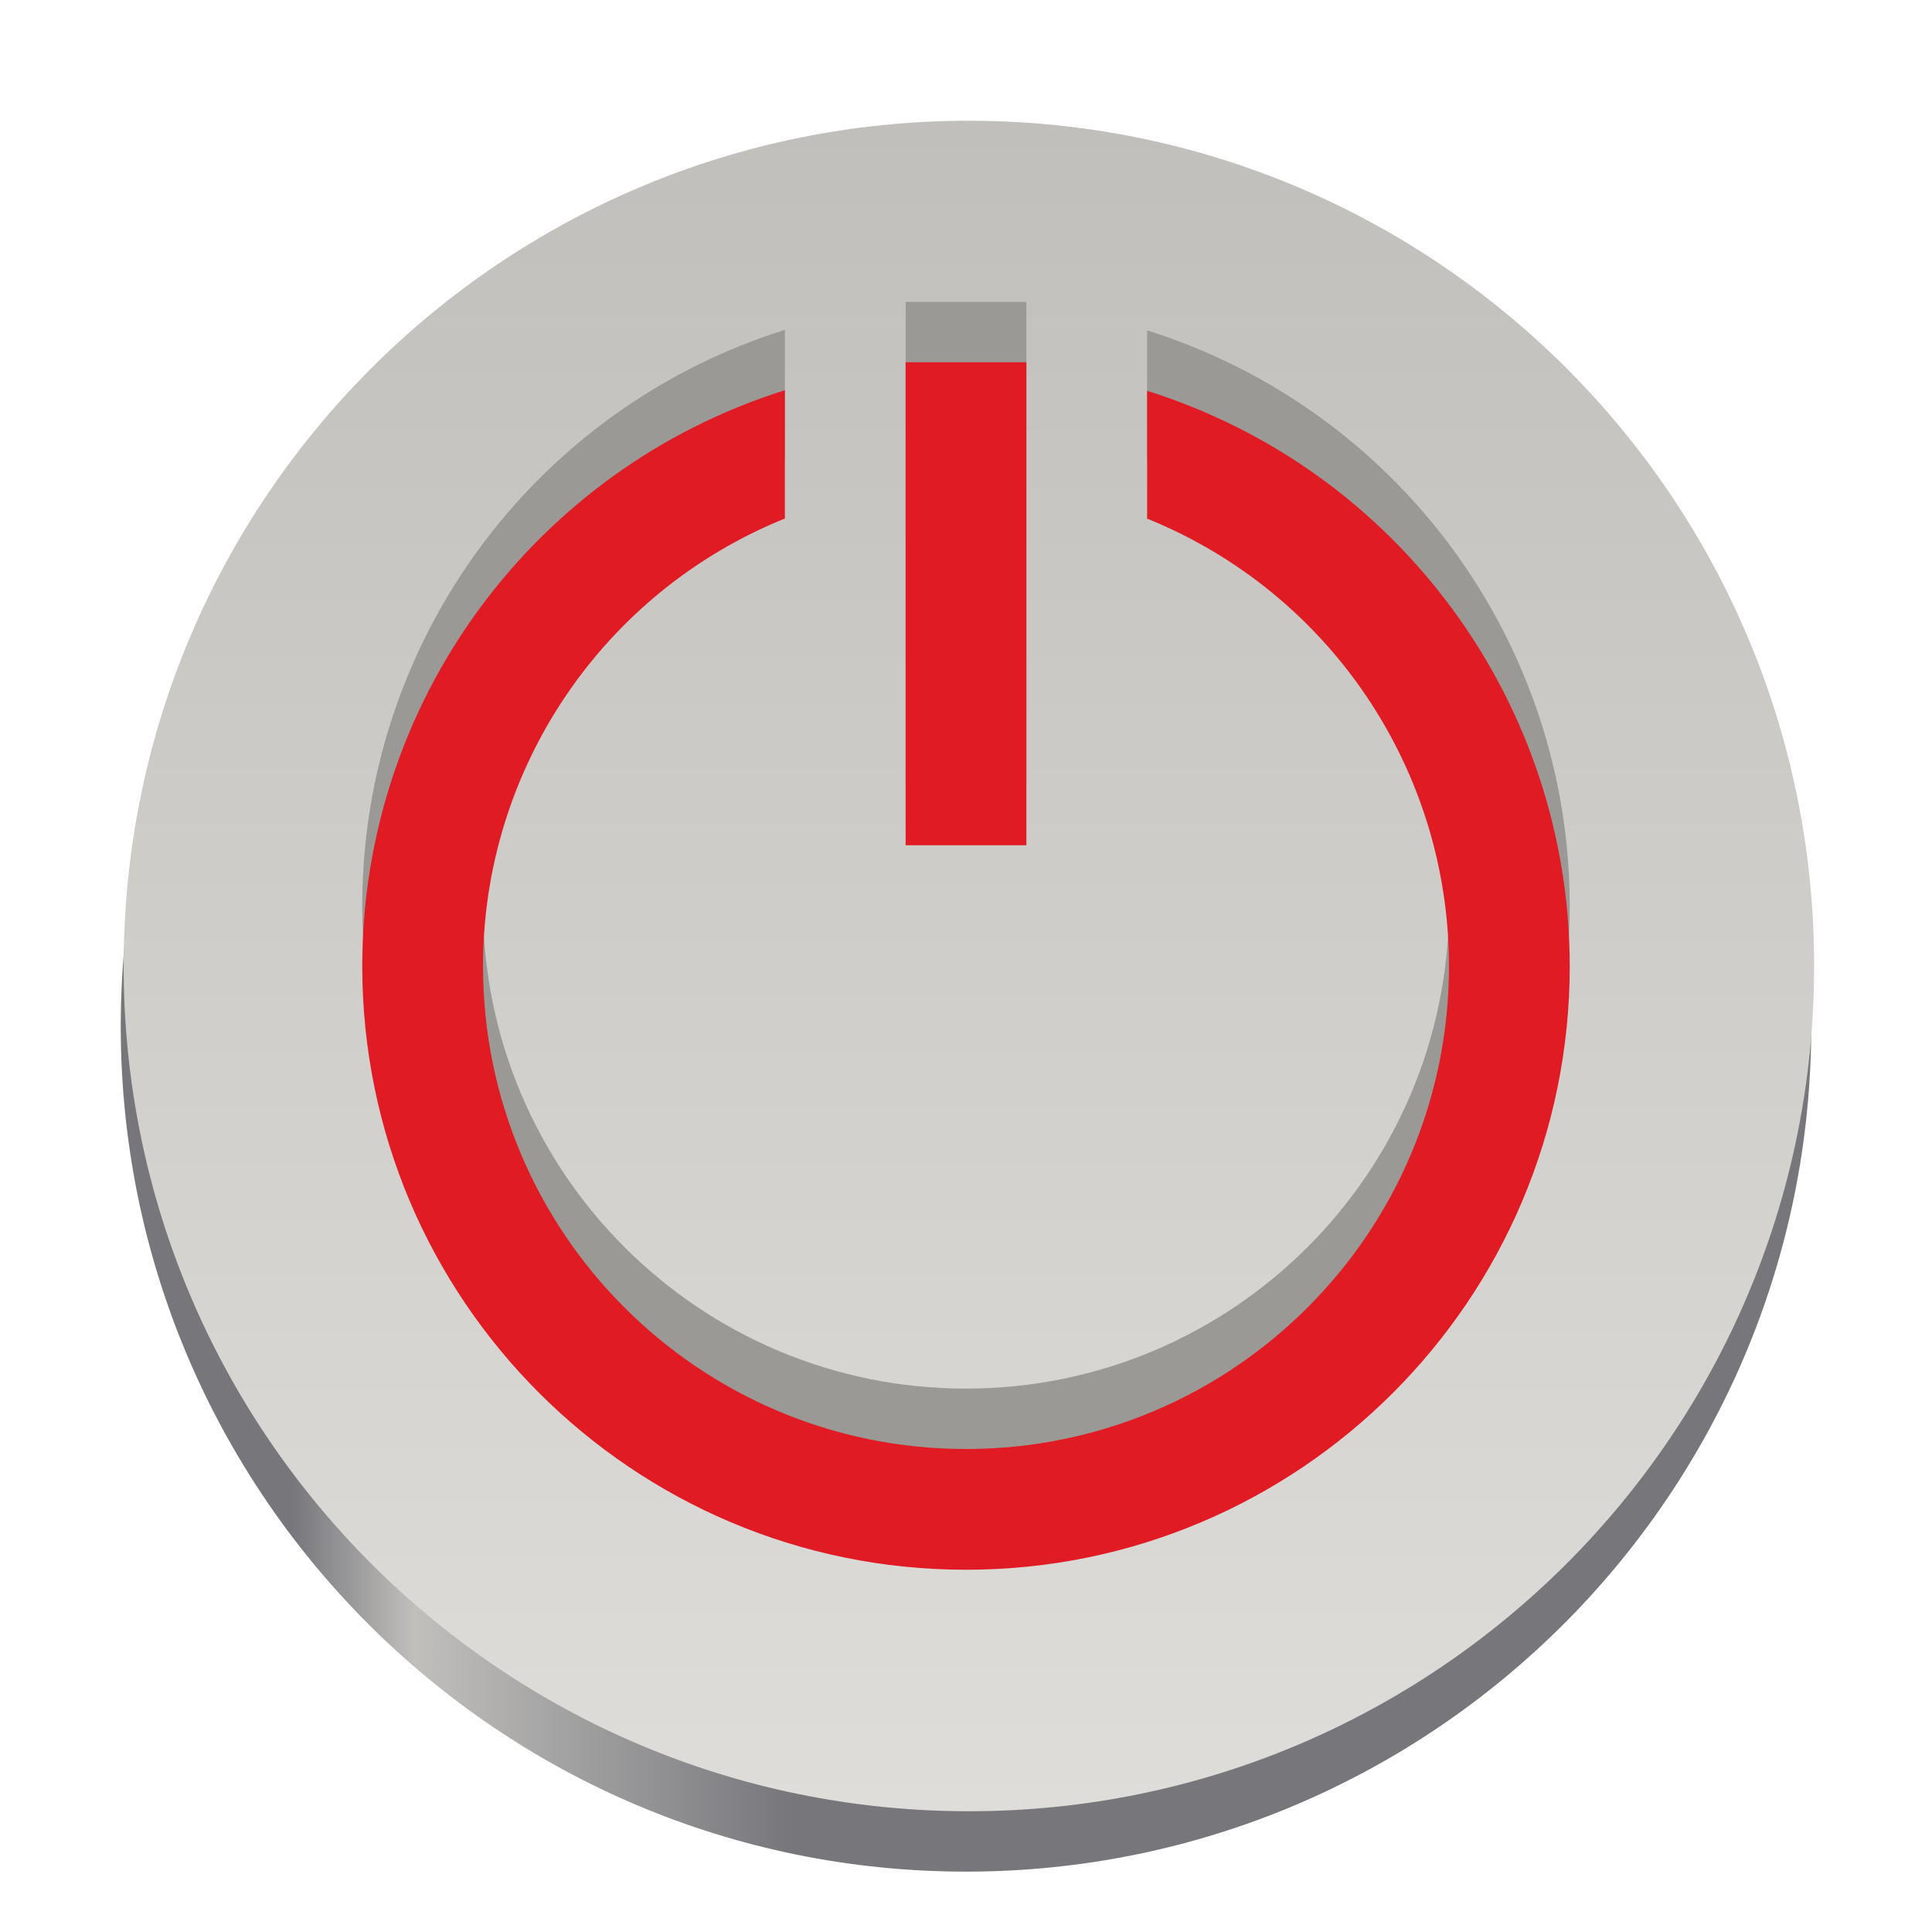
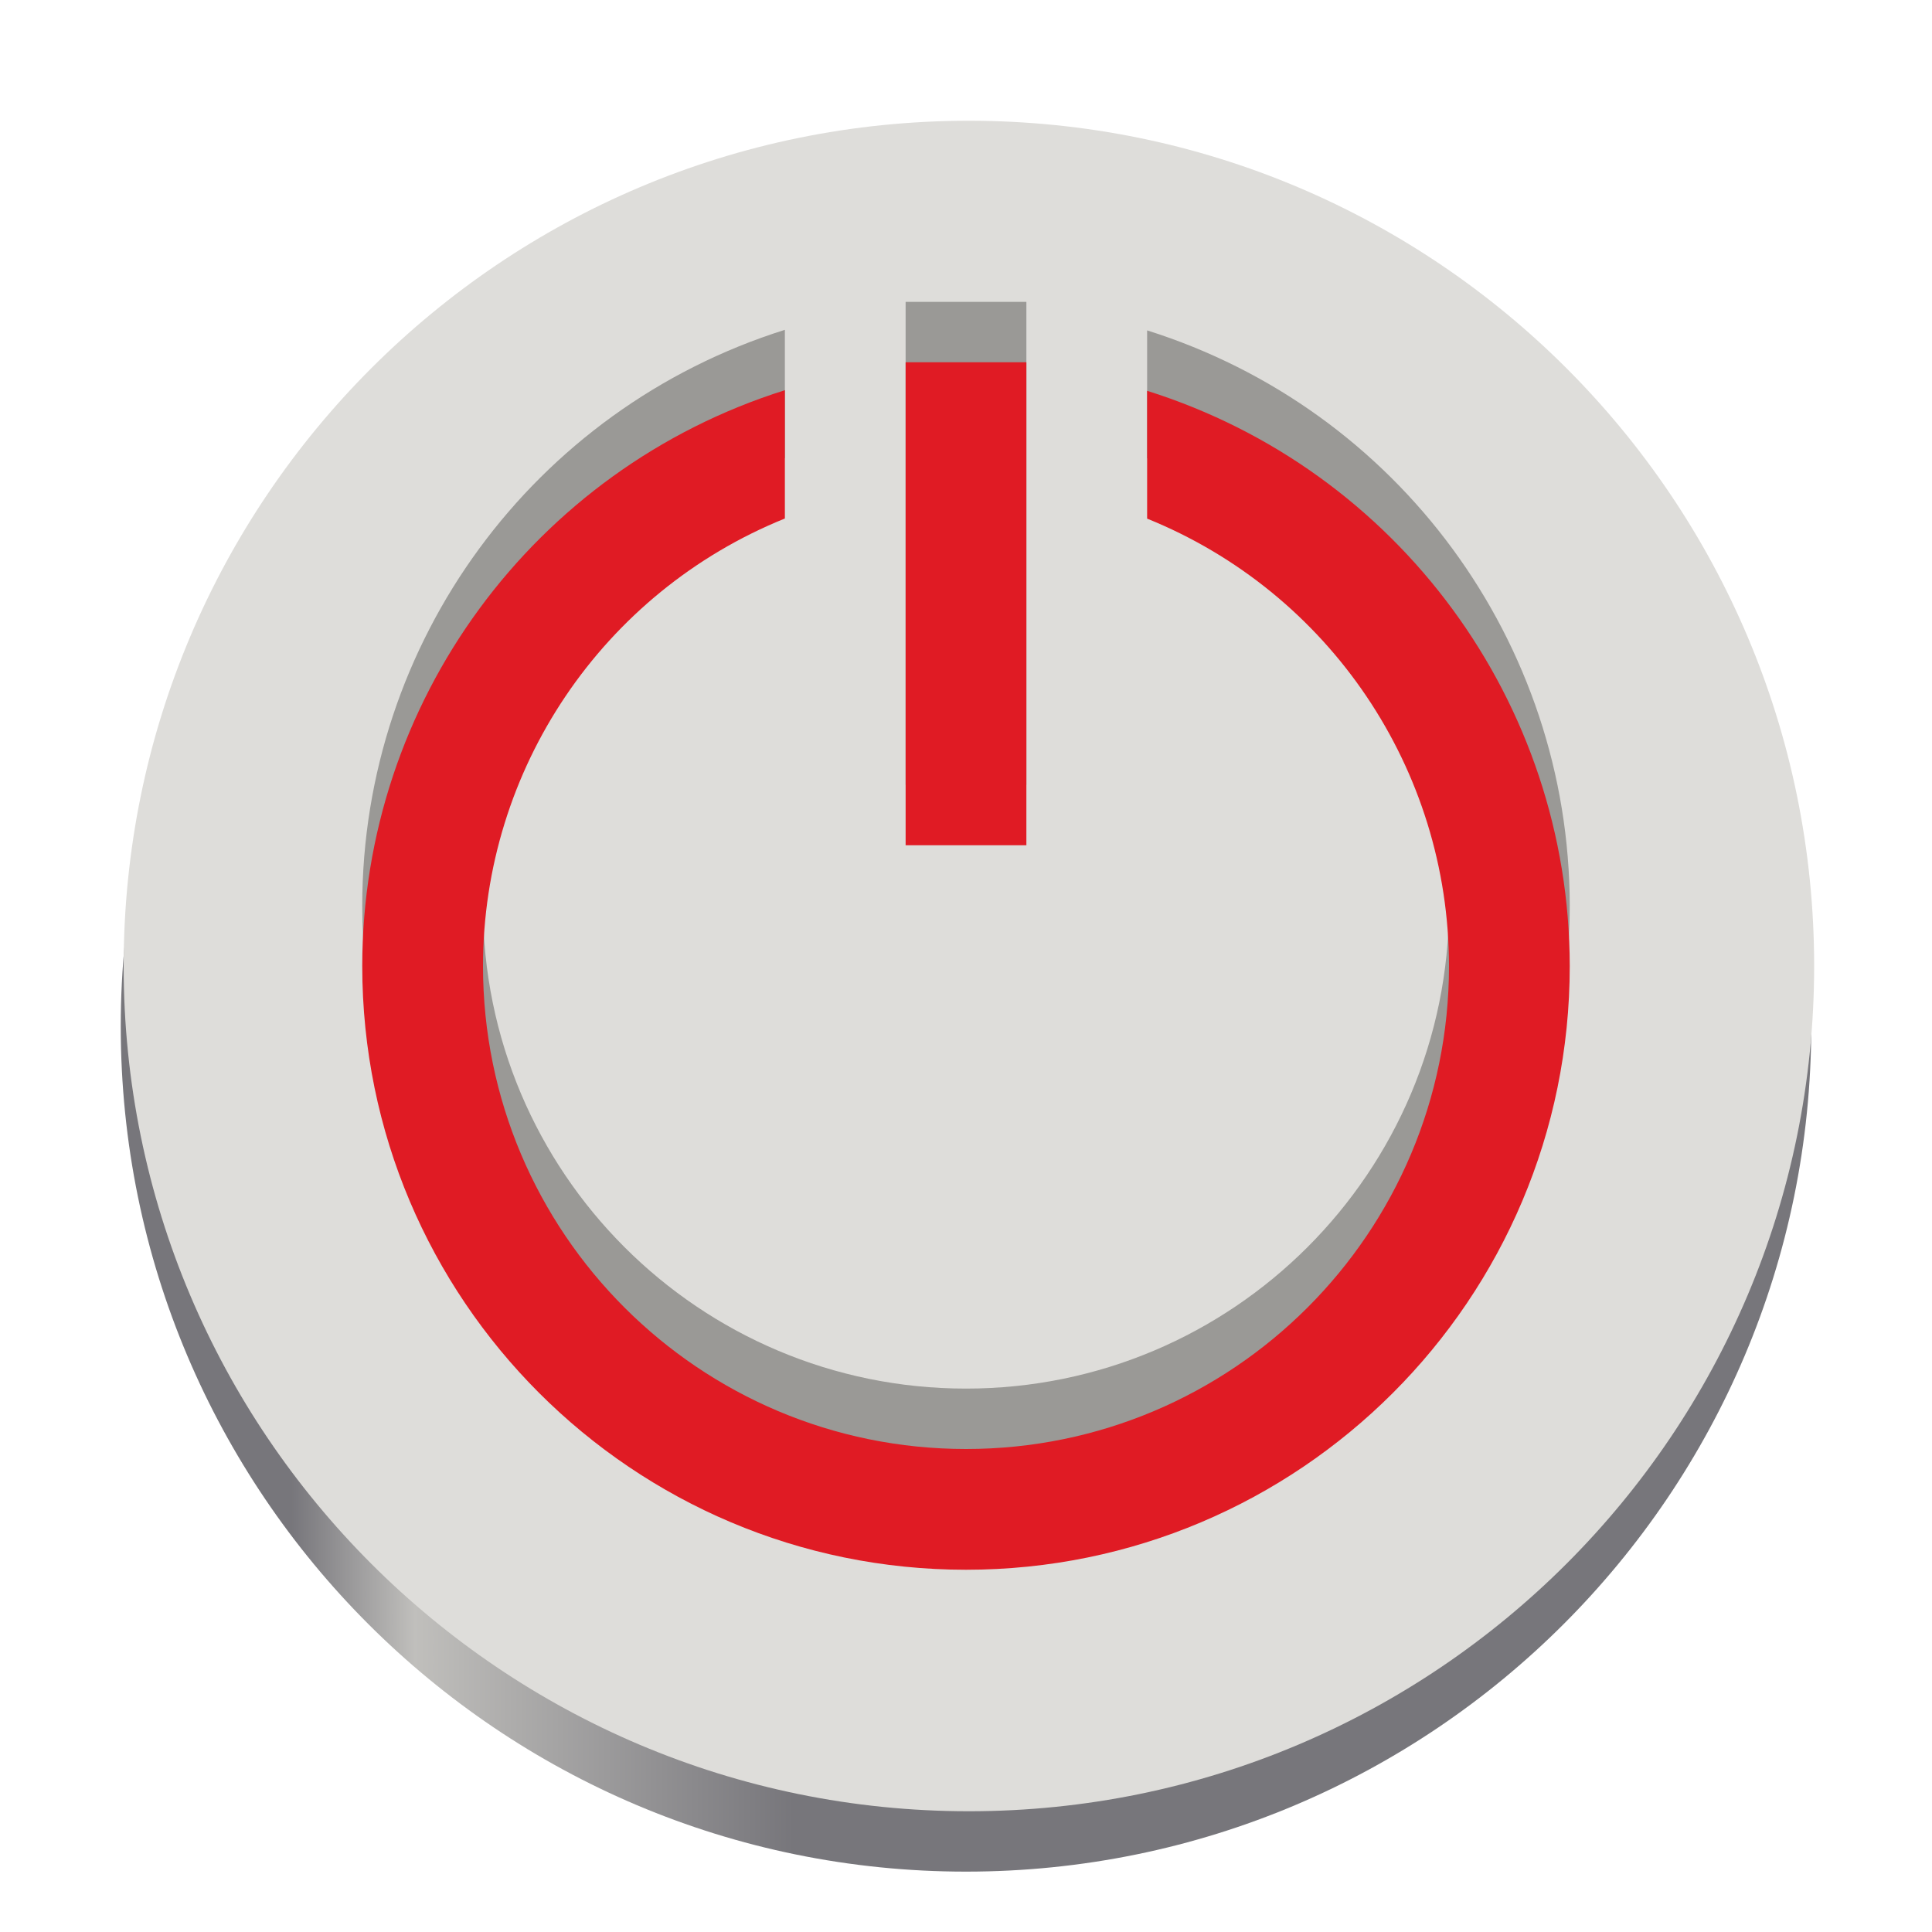
- <svg xmlns="http://www.w3.org/2000/svg" version="1.1" viewBox="0 0 32 32">
-   <defs>
-     <linearGradient id="c" x1="4" x2="60" y1="19" y2="19" gradientUnits="userSpaceOnUse">
-       <stop stop-color="#77767b" offset="0" />
-       <stop stop-color="#77767b" offset=".101" />
-       <stop stop-color="#c0bfbc" offset=".174" />
-       <stop stop-color="#77767b" offset=".398" />
-       <stop stop-color="#77767b" offset="1" />
+ <svg xmlns="http://www.w3.org/2000/svg" id="svg36" viewBox="0 0 32 32" version="1.1">
+   <defs id="defs18">
+     <linearGradient gradientUnits="userSpaceOnUse" y2="19" y1="19" x2="60" x1="4" id="c">
+       <stop id="stop2" offset="0" stop-color="#77767b" />
+       <stop id="stop4" offset=".101" stop-color="#77767b" />
+       <stop id="stop6" offset=".174" stop-color="#c0bfbc" />
+       <stop id="stop8" offset=".398" stop-color="#77767b" />
+       <stop id="stop10" offset="1" stop-color="#77767b" />
    </linearGradient>
-     <linearGradient id="d" x1="32" x2="32" y1="-11" y2="45" gradientTransform="translate(.096241)" gradientUnits="userSpaceOnUse">
-       <stop stop-color="#c0bfbc" offset="0" />
-       <stop stop-color="#deddda" offset="1" />
+     <linearGradient gradientUnits="userSpaceOnUse" gradientTransform="translate(.096241)" y2="45" y1="-11" x2="32" x1="32" id="d">
+       <stop id="stop13" offset="0" stop-color="#c0bfbc" />
+       <stop id="stop15" offset="1" stop-color="#deddda" />
    </linearGradient>
  </defs>
-   <g transform="matrix(.5 0 0 .5 0 7.5)">
-     <circle cx="32" cy="19" r="28" fill="url(#c)" />
-     <circle cx="32.096" cy="17" r="28" fill="url(#d)" />
-     <path d="m26-4.074a20 20 0 0 0 -14 19.074 20 20 0 0 0 20 20 20 20 0 0 0 20 -20 20 20 0 0 0 -14 -19.055v4.234a16 16 0 0 1 10 14.82 16 16 0 0 1 -16 16 16 16 0 0 1 -16 -16 16 16 0 0 1 10 -14.824z" fill="#9a9996" />
-     <path transform="matrix(2,0,0,2,0,-15)" d="m13 6.463a10 10 0 0 0 -7 9.537 10 10 0 0 0 10 10 10 10 0 0 0 10 -10 10 10 0 0 0 -7 -9.527v2.117a8 8 0 0 1 5 7.41 8 8 0 0 1 -8 8 8 8 0 0 1 -8 -8 8 8 0 0 1 5 -7.412v-2.125z" fill="#e01b24" />
-     <rect x="30" y="-5" width="4" height="16" fill="#9a9996" />
-     <rect x="30" y="-3" width="4" height="16" fill="#e01b24" />
+   <g id="g34" transform="matrix(.5 0 0 .5 0 7.5)">
+     <circle id="circle22" fill="url(#c)" r="28" cy="19" cx="32" />
+     <circle style="fill:#deddda" id="circle24" fill="url(#d)" r="28" cy="17" cx="32.096" />
+     <path id="path26" fill="#9a9996" d="m26-4.074a20 20 0 0 0 -14 19.074 20 20 0 0 0 20 20 20 20 0 0 0 20 -20 20 20 0 0 0 -14 -19.055v4.234a16 16 0 0 1 10 14.82 16 16 0 0 1 -16 16 16 16 0 0 1 -16 -16 16 16 0 0 1 10 -14.824z" />
+     <path id="path28" fill="#e01b24" d="m13 6.463a10 10 0 0 0 -7 9.537 10 10 0 0 0 10 10 10 10 0 0 0 10 -10 10 10 0 0 0 -7 -9.527v2.117a8 8 0 0 1 5 7.41 8 8 0 0 1 -8 8 8 8 0 0 1 -8 -8 8 8 0 0 1 5 -7.412v-2.125z" transform="matrix(2,0,0,2,0,-15)" />
+     <rect id="rect30" fill="#9a9996" height="16" width="4" y="-5" x="30" />
+     <rect id="rect32" fill="#e01b24" height="16" width="4" y="-3" x="30" />
  </g>
</svg>
